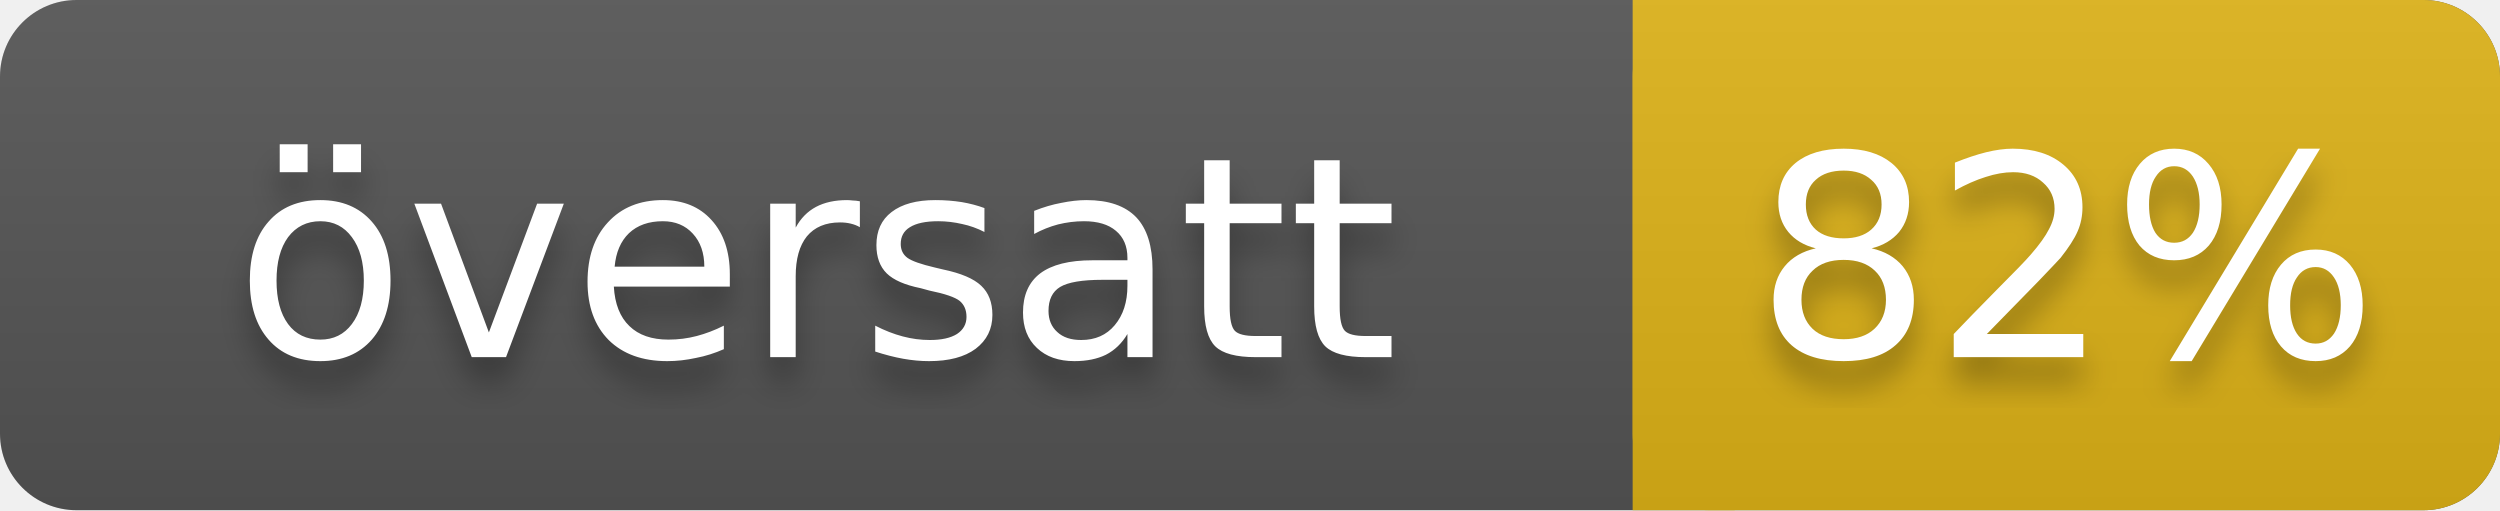
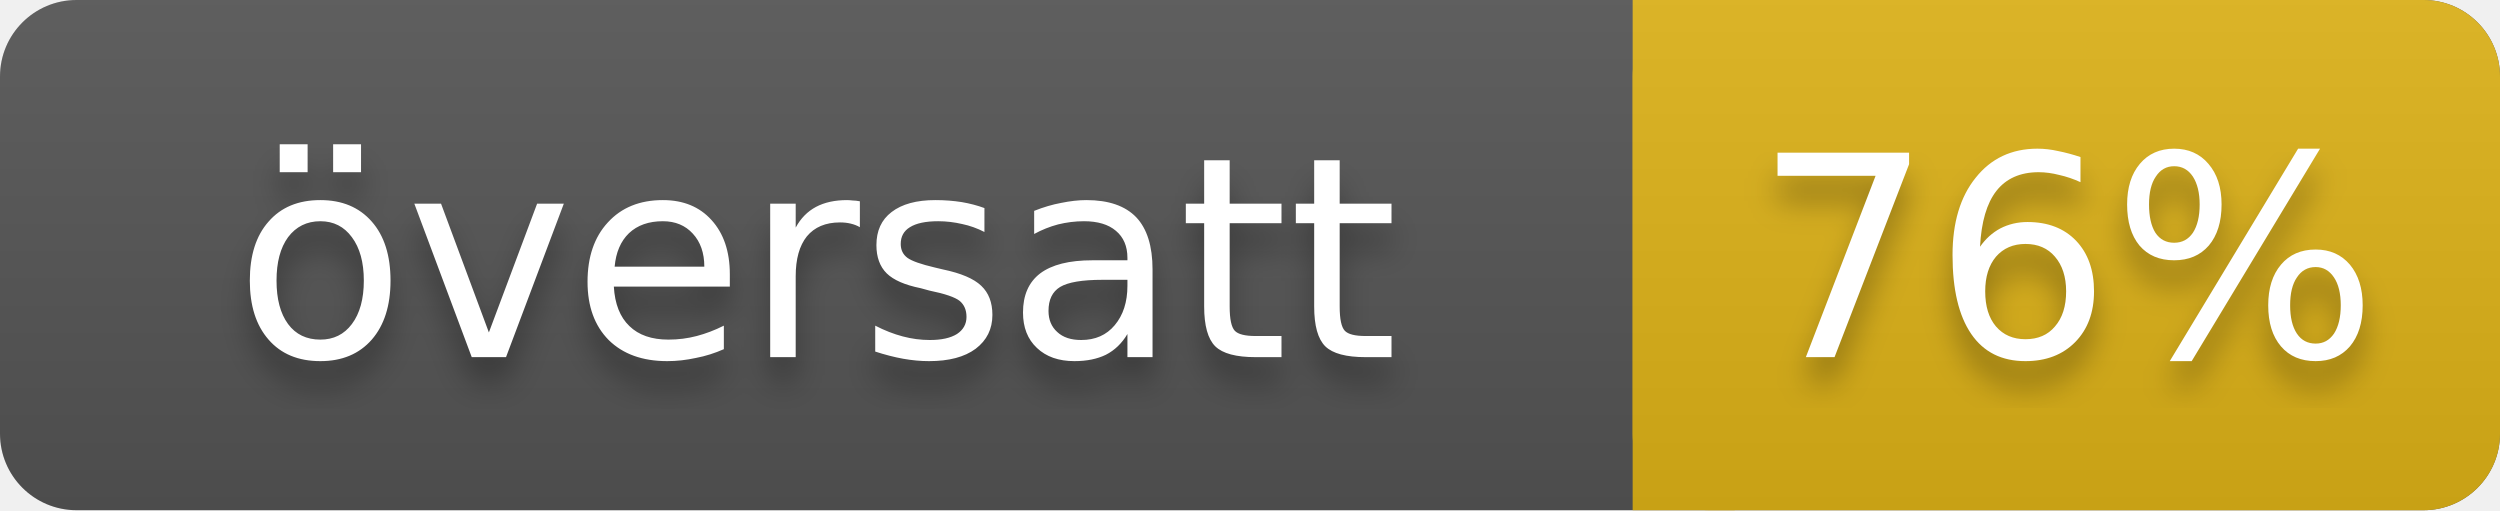
- <svg xmlns="http://www.w3.org/2000/svg" width="98" height="20" xml:lang="en" role="img" aria-label="översatt 82%">
+ <svg xmlns="http://www.w3.org/2000/svg" width="98" height="20" xml:lang="en" role="img" aria-label="översatt 76%">
  <linearGradient id="a" x2="0" y2="100%">
    <stop offset="0" stop-color="#bbb" stop-opacity=".1" />
    <stop offset="1" stop-opacity=".1" />
  </linearGradient>
  <filter id="b">
    <feGaussianBlur in="SourceGraphic" stdDeviation=".6" />
  </filter>
  <rect width="98" height="20" fill="#555" rx="3" />
  <rect width="34" height="20" x="64" fill="#dfb317" rx="3" />
  <path fill="#dfb317" d="M64 0h4v20h-4z" />
  <rect width="98" height="20" fill="url(#a)" rx="3" />
  <g fill="#fff" font-family="Source Sans,Kurinto Sans,DejaVu Sans,Verdana,Geneva,sans-serif" font-size="11" text-anchor="middle">
    <text x="32" y="15" fill="#010101" fill-opacity=".3" filter="url(#b)">översatt</text>
    <text x="32" y="14">översatt</text>
-     <text x="81" y="15" fill="#010101" fill-opacity=".3" filter="url(#b)">82%</text>
-     <text x="81" y="14">82%</text>
+     <text x="81" y="15" fill="#010101" fill-opacity=".3" filter="url(#b)">76%</text>
+     <text x="81" y="14">76%</text>
  </g>
</svg>
